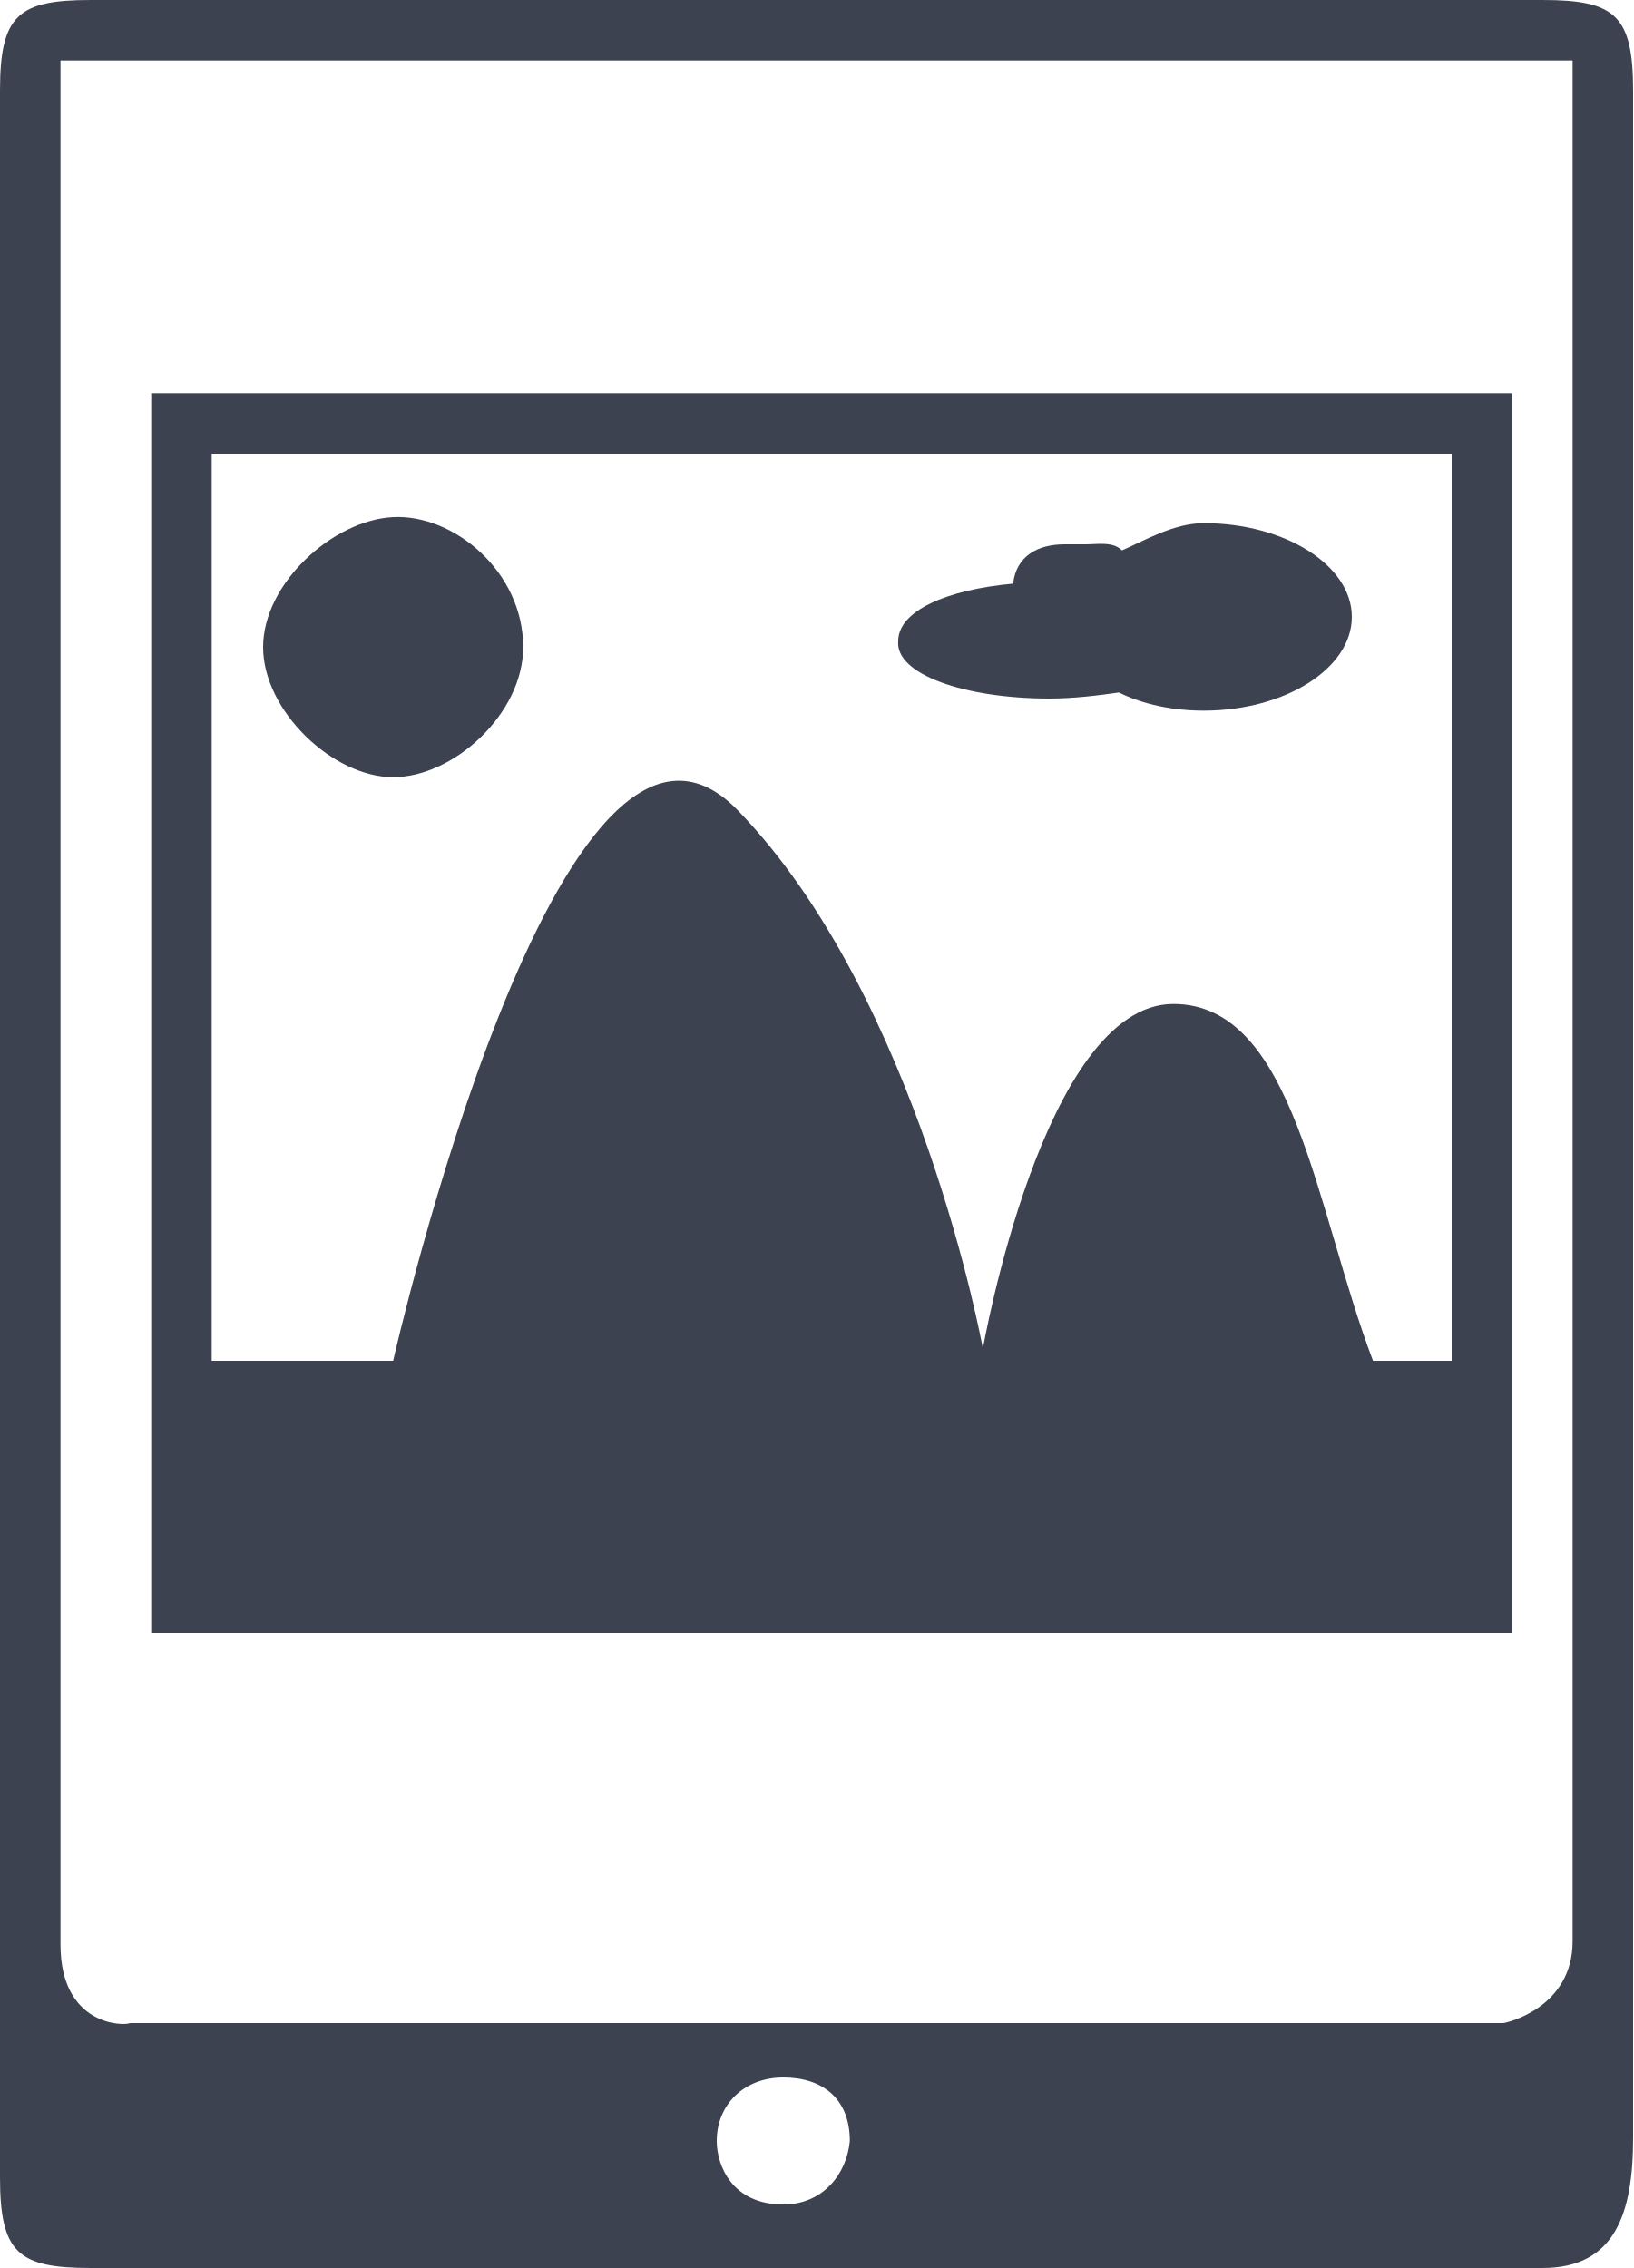
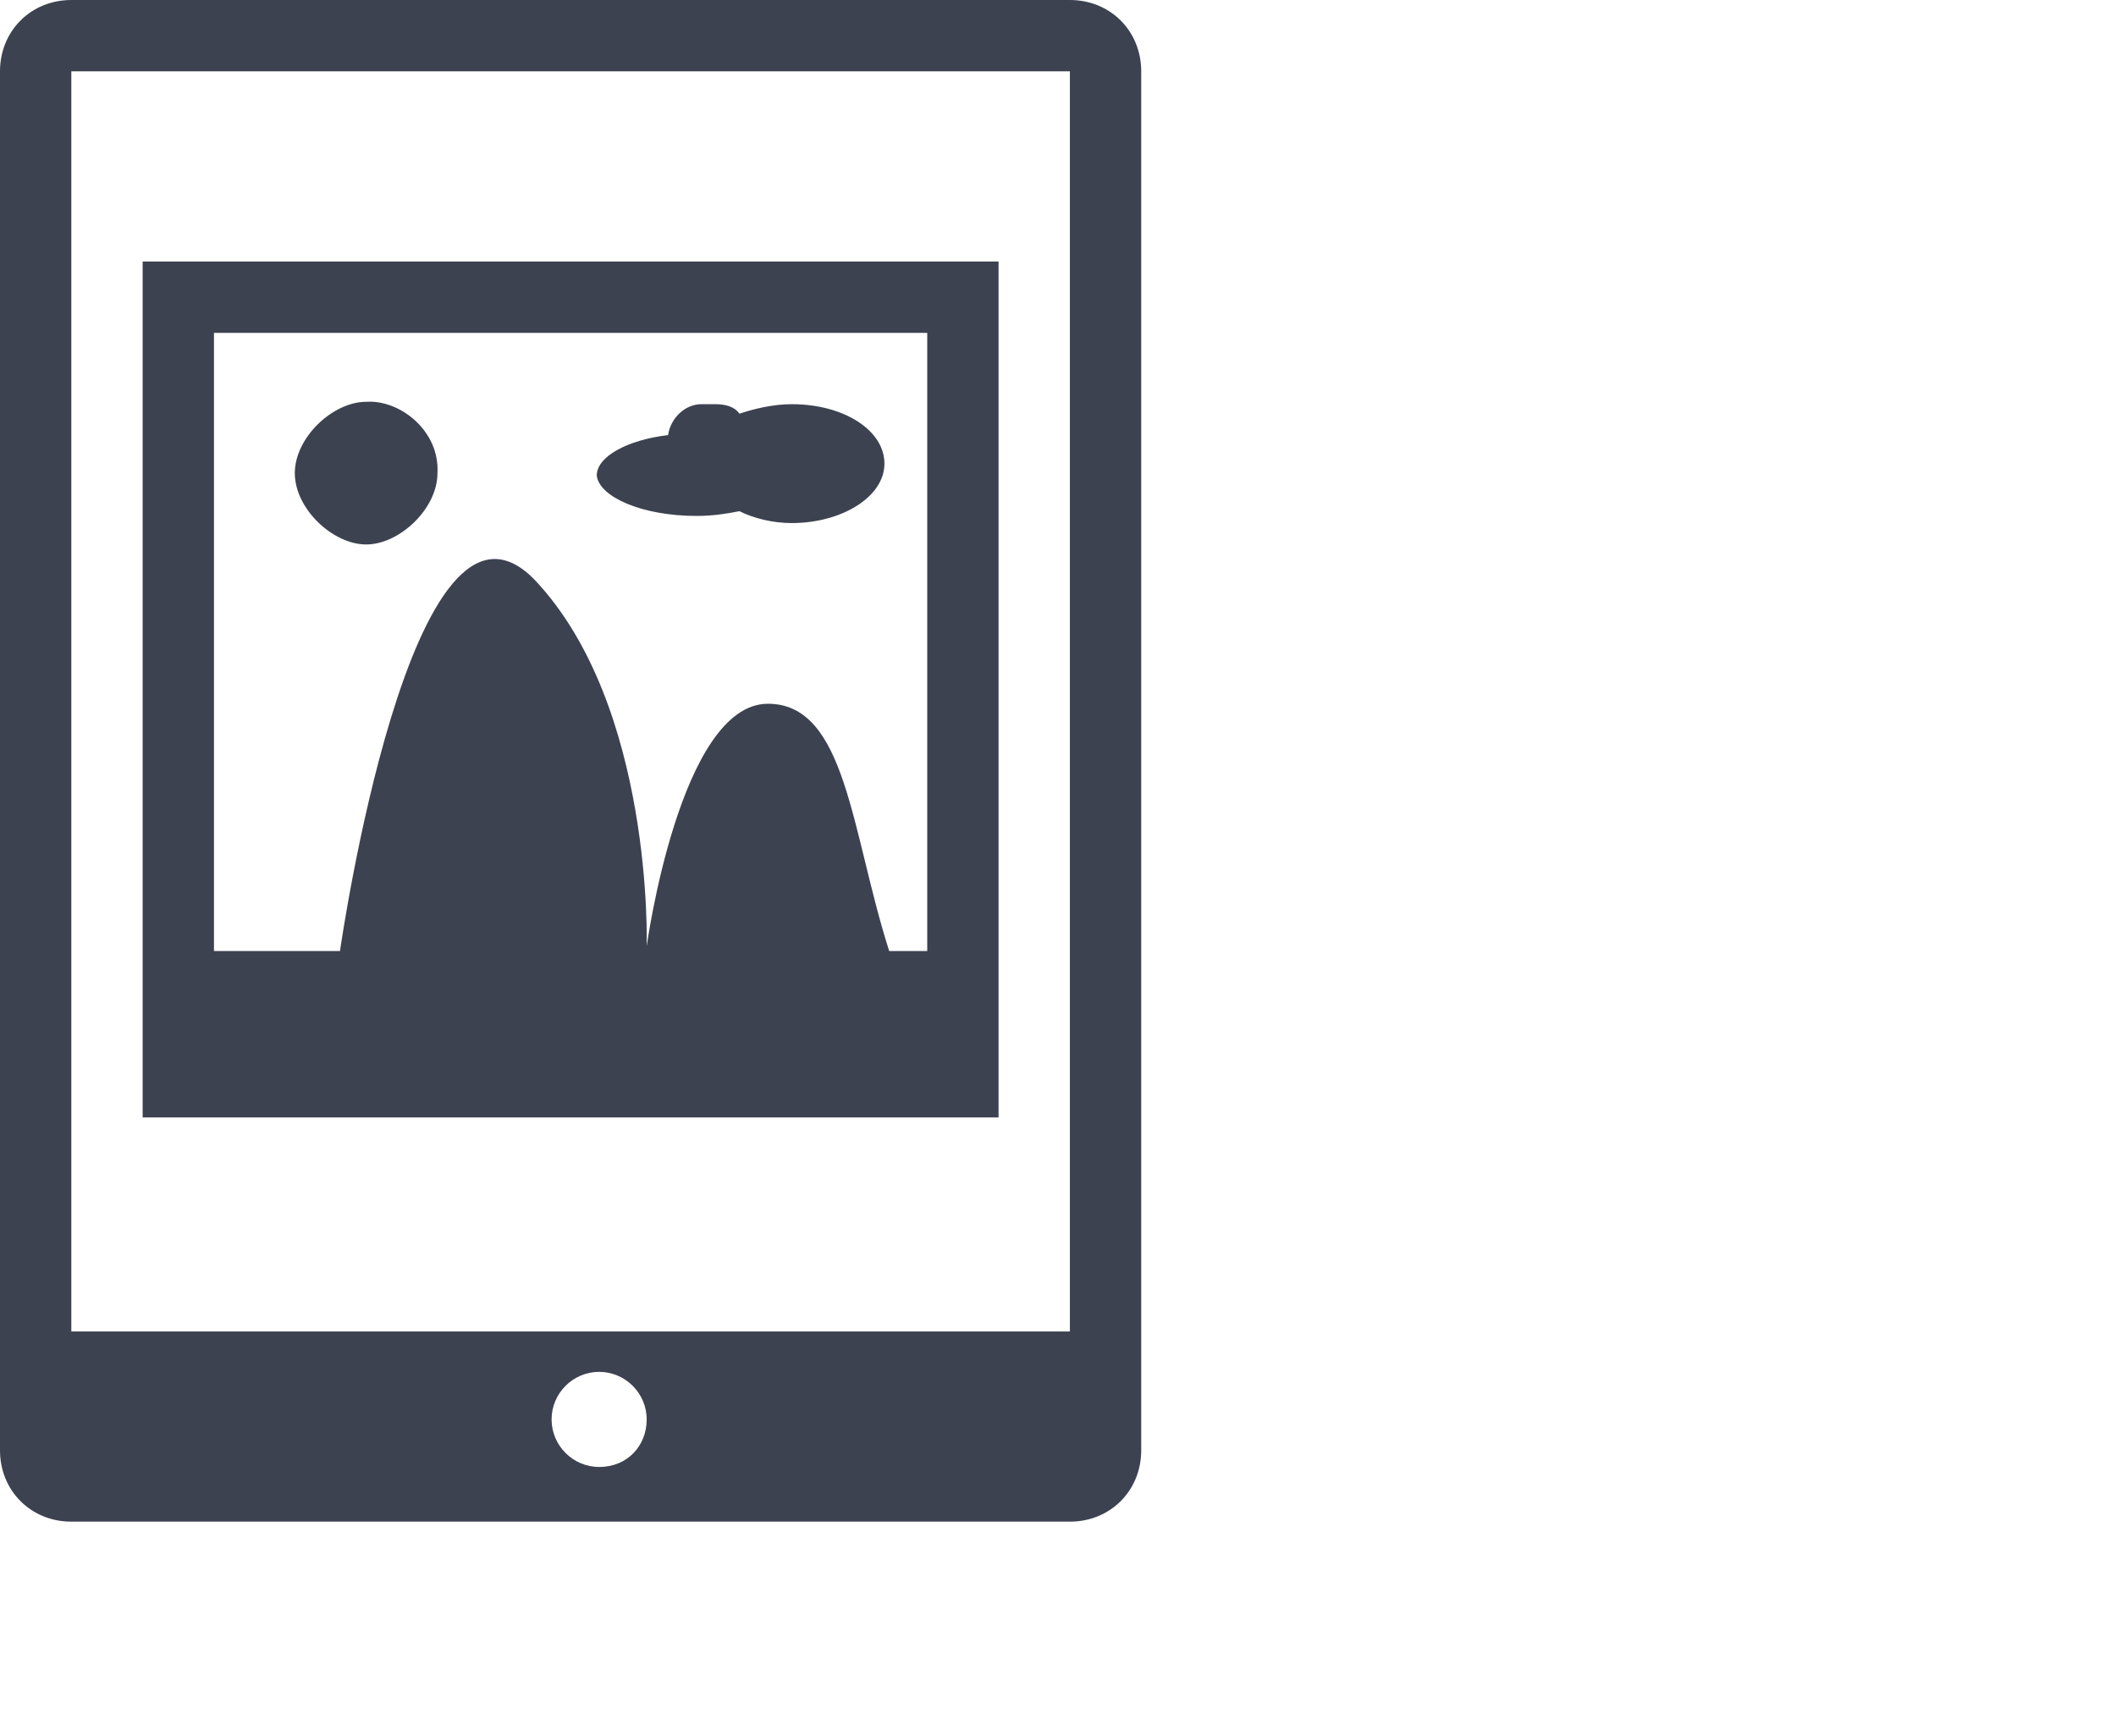
- <svg xmlns="http://www.w3.org/2000/svg" version="1.0" id="Ebene_1" x="0px" y="0px" width="54px" height="75px" viewBox="0 0 54 75" enable-background="new 0 0 54 75" xml:space="preserve">
-   <g>
-     <path fill="#3C4250" d="M51,0H3C0.6,0,0,0.5,0,3v69c0,2.5,0.6,3,3,3h48c2.4,0,3-1.8,3-4.3V3C54,0.5,53.4,0,51,0z M25.9,72.9   c-1.7,0-2.2-1.3-2.2-2.1c0-1.2,0.9-2.1,2.2-2.1c1.3,0,2.2,0.7,2.2,2.1C28,71.9,27.2,72.9,25.9,72.9z M52,17.1v47.1   c0,2.2-2.2,2.7-2.3,2.7H4.3C4.1,67,2,67,2,64.3V2h36.9H52C52,17,52,17.1,52,17.1z" />
-     <path fill="#3C4250" d="M5,54h45V13H5V54z M7,15h41v30h-2.6c-1.9-5-2.6-11.8-6.6-11.8c-4.3,0-6.3,11.4-6.3,11.4s-2.1-11.6-8.1-17.8   C18.5,20.7,13,45,13,45H7V15z" />
-     <path fill="#3C4250" d="M17.3,21.4c0-2.5-2.3-4.4-4.3-4.3c-2,0.1-4.3,2.2-4.3,4.3c0,2.1,2.3,4.3,4.3,4.3   C15,25.7,17.3,23.6,17.3,21.4z" />
-     <path fill="#3C4250" d="M34.7,23.1c0.8,0,1.6-0.1,2.3-0.2c0.8,0.4,1.8,0.6,2.8,0.6c2.7,0,4.9-1.4,4.9-3.1c0-1.7-2.2-3.1-4.9-3.1   c-1,0-2,0.6-2.7,0.9c-0.3-0.3-0.8-0.2-1.2-0.2h-0.7c-0.9,0-1.6,0.4-1.7,1.3c-2.2,0.2-3.8,0.9-3.8,1.9   C29.6,22.3,31.9,23.1,34.7,23.1z" />
-   </g>
+ <svg xmlns="http://www.w3.org/2000/svg" version="1.1" id="Ebene_1" x="0px" y="0px" width="89px" height="73px" viewBox="0 0 89 73" enable-background="new 0 0 89 73" xml:space="preserve">
+   <path fill="#3C4250" d="M48,3c0-1.7-1.3-3-3-3H3C1.3,0,0,1.3,0,3v58c0,1.7,1.3,3,3,3h42c1.7,0,3-1.3,3-3V3z M25.2,61.7  c-1.1,0-2-0.9-2-2c0-1.1,0.9-2,2-2c1.1,0,2,0.9,2,2C27.2,60.8,26.4,61.7,25.2,61.7z M45,56H3V3h42V56z M42,11H6v36h36V11z M39,40  h-1.6c-1.6-5-1.8-10.4-5.1-10.4c-3.7,0-5.1,10.2-5.1,10.2s0.3-10.1-4.7-15.4C17.3,19,14.3,40,14.3,40H9V14h30V40z M40,38.7   M18.4,19.9c0,1.5-1.6,3-3,3c-1.4,0-3-1.5-3-3c0-1.5,1.6-3,3-3C16.8,16.8,18.5,18.1,18.4,19.9L18.4,19.9z M29.3,21.7  c0.7,0,1.3-0.1,1.8-0.2c0.6,0.3,1.4,0.5,2.2,0.5c2.1,0,3.9-1.1,3.9-2.5c0-1.4-1.7-2.5-3.9-2.5c-0.8,0-1.6,0.2-2.2,0.4  c-0.2-0.3-0.6-0.4-1-0.4h-0.6c-0.7,0-1.3,0.6-1.4,1.3c-1.7,0.2-3,0.9-3,1.7C25.2,20.9,27,21.7,29.3,21.7L29.3,21.7z M29.3,21.7" />
</svg>
